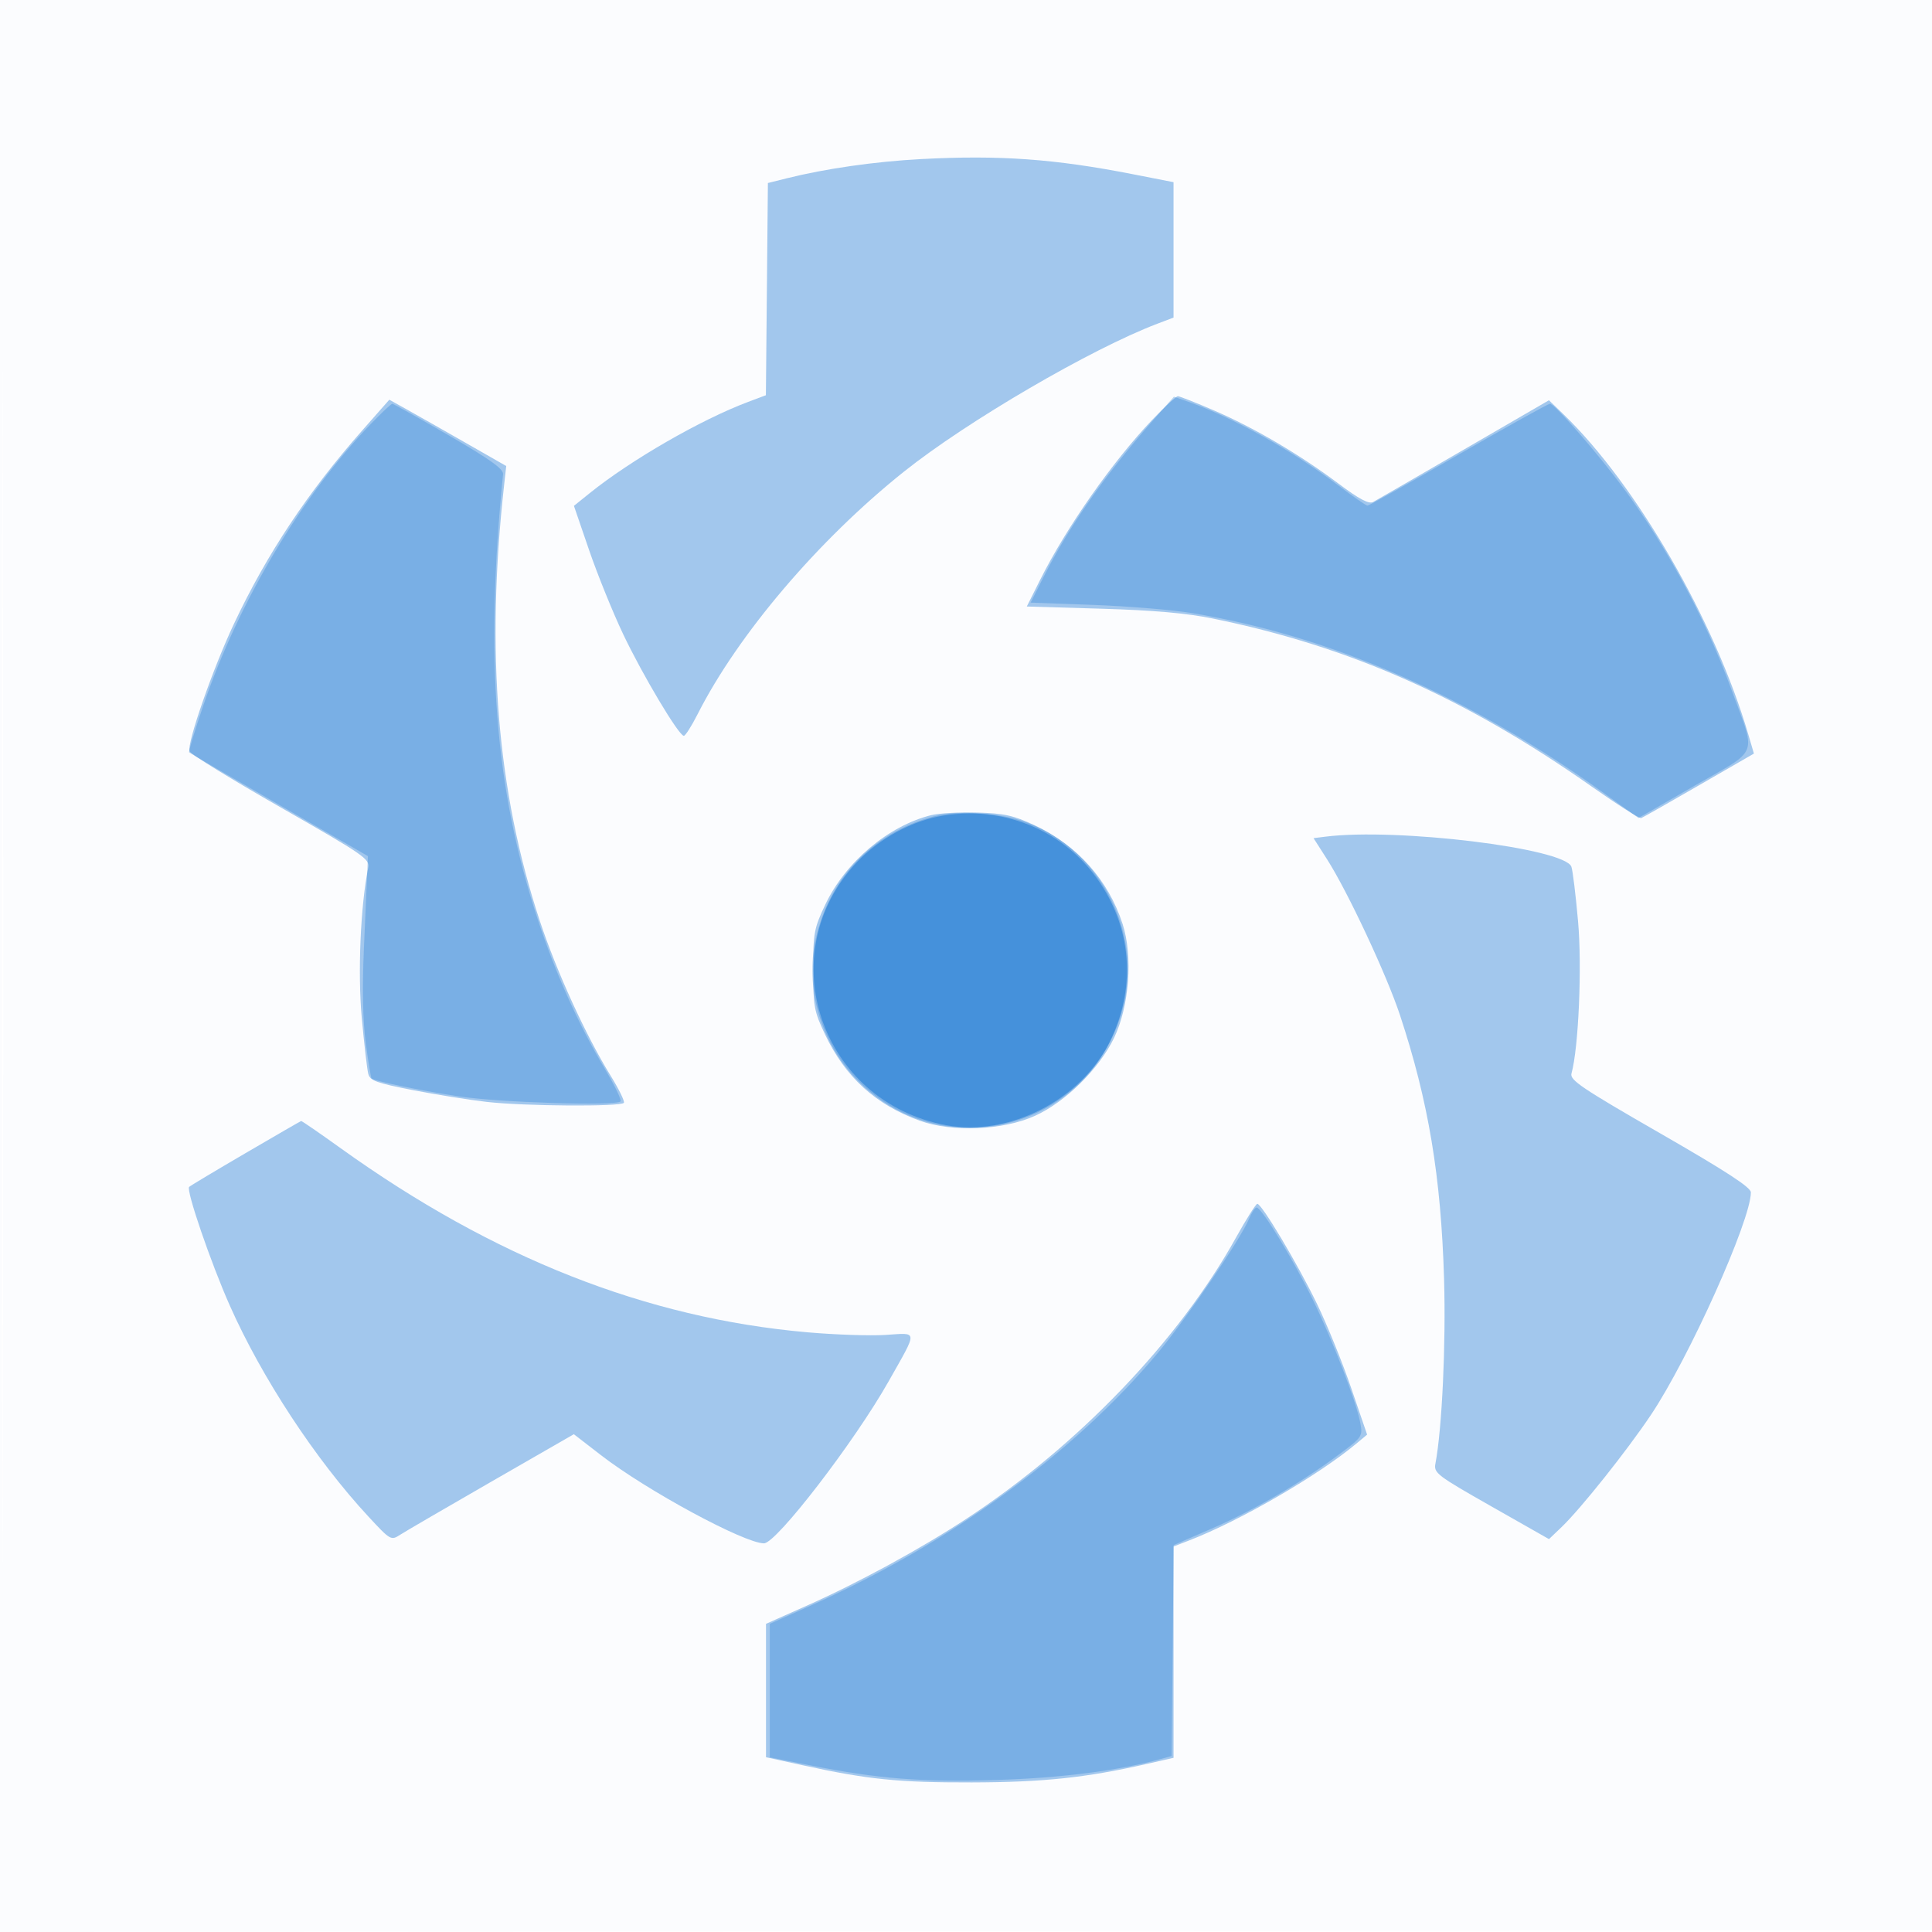
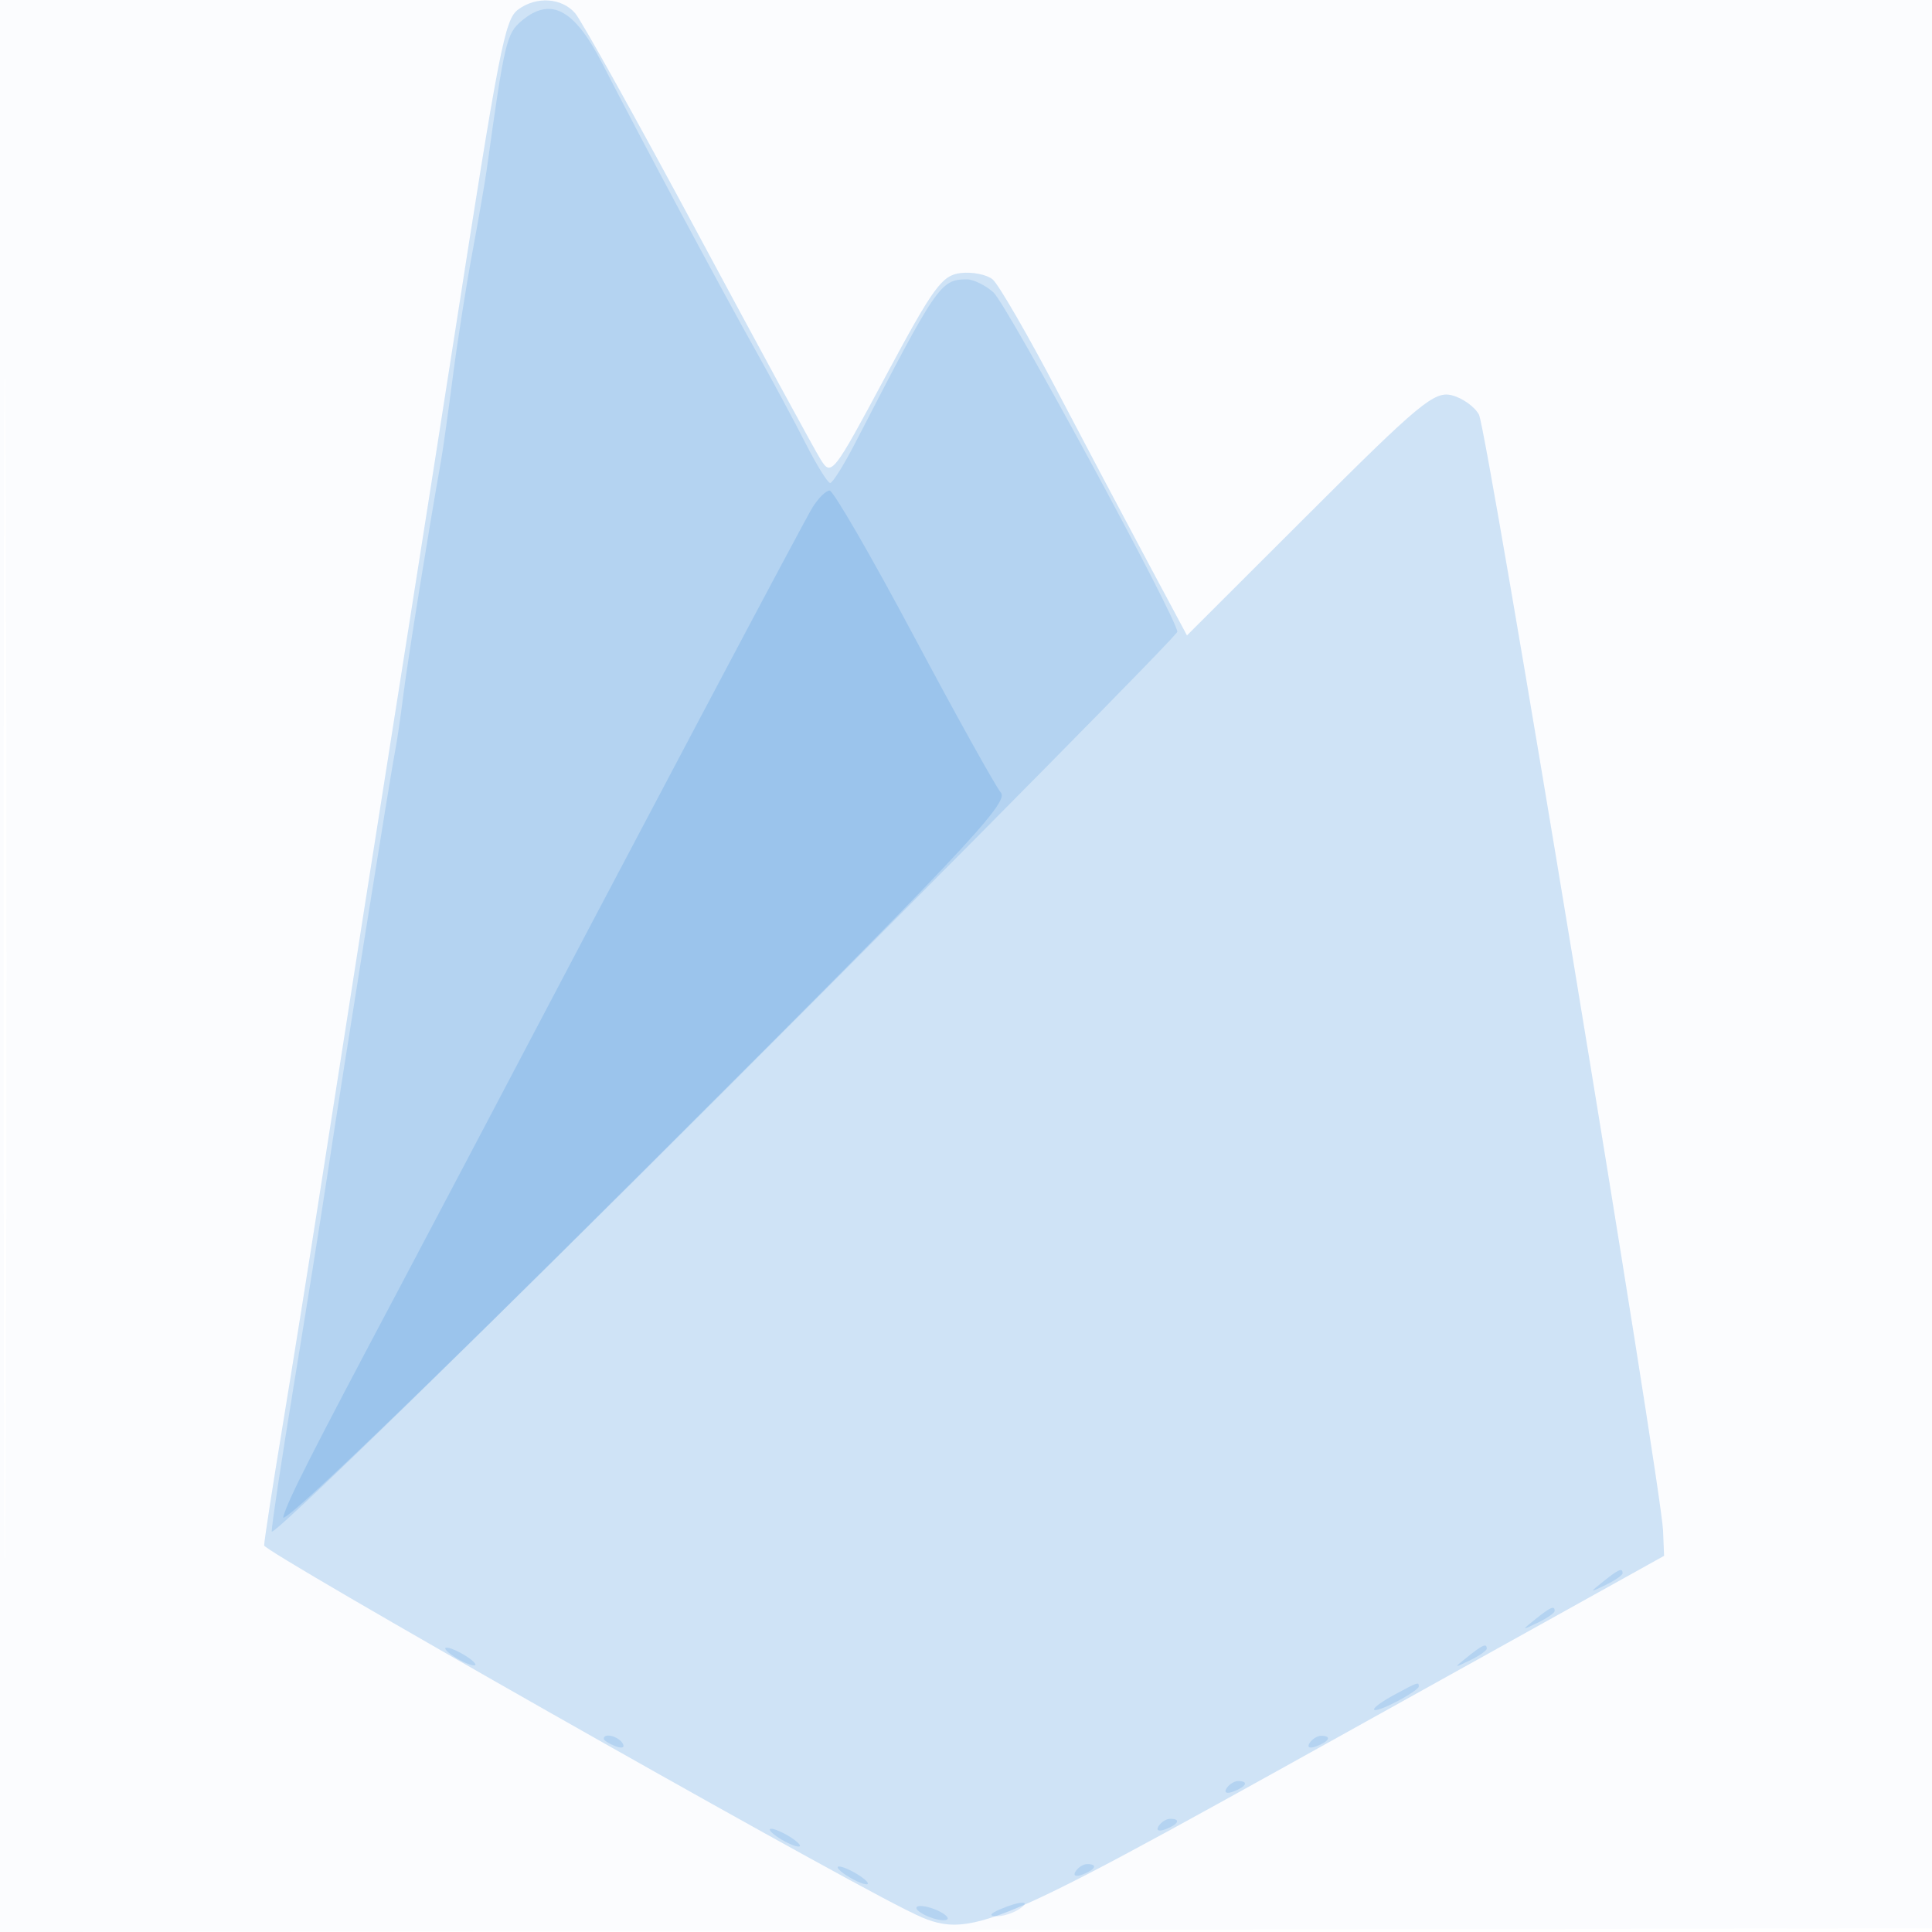
- <svg xmlns="http://www.w3.org/2000/svg" width="512" height="512">
-   <path fill-opacity=".016" d="M0 256.002v256.002l256.25-.252 256.25-.252.252-255.75L513.004 0H0v256.002m.492.498c0 140.8.116 198.251.258 127.67.142-70.582.142-185.782 0-256C.608 57.951.492 115.7.492 256.5" fill="#1976D2" fill-rule="evenodd" />
-   <path fill-opacity=".394" d="M244 42.164c-12.122.645-25.227 2.523-35.5 5.088l-5 1.248-.265 28.12-.266 28.12-4.734 1.778c-12.468 4.683-31.018 15.367-41.937 24.155l-4.202 3.382 4.019 11.723c2.211 6.447 6.261 16.447 9.001 22.222 5.144 10.842 14.782 27 16.105 27 .412 0 2.06-2.588 3.662-5.75 10.687-21.105 32.012-46.171 54.658-64.247 16.732-13.355 49.61-32.545 67.209-39.228l4.25-1.614V48.28l-10.75-2.105c-20.847-4.083-35.386-5.119-56.25-4.011m61.367 69.086c-10.513 11.042-22.734 28.48-29.691 42.364l-3.565 7.115 19.695.581c13.929.411 22.621 1.179 29.694 2.623 36.207 7.396 66.827 20.984 100.327 44.521 6.78 4.764 12.679 8.523 13.108 8.354.429-.17 7.325-4.087 15.325-8.705l14.545-8.398-1.498-5.102c-8.845-30.129-29.662-66.186-48.969-84.817l-3.848-3.714-22.495 13.042c-12.372 7.173-23.203 13.43-24.068 13.904-1.152.632-3.633-.679-9.257-4.891-10.292-7.707-22.287-14.753-32.936-19.346-4.821-2.079-9.138-3.781-9.592-3.781-.454 0-3.503 2.813-6.775 6.25m-209.335 2.783c-14.415 16.358-25.303 32.761-34.011 51.236-5.642 11.969-12.571 31.878-11.783 33.857.3.756 11.188 7.449 24.194 14.874 22.179 12.661 23.617 13.655 23.14 16-2.031 9.986-2.796 27.835-1.702 39.735.645 7.021 1.422 13.709 1.728 14.863.474 1.79 2.194 2.416 11.729 4.274 6.145 1.197 14.998 2.612 19.673 3.144 10.05 1.145 35.684 1.31 36.338.234.25-.413-1.352-3.675-3.56-7.25-6.51-10.537-14.312-27.605-18.734-40.984-11.326-34.26-14.358-71.355-9.444-115.516l.557-5-10.829-6.189c-5.955-3.404-12.926-7.358-15.491-8.787l-4.662-2.597-7.143 8.106M246.746 216.03c-11.368 2.849-22.698 12.425-28.037 23.696-2.978 6.286-3.209 7.53-3.209 17.274 0 9.696.24 11.007 3.138 17.123 5.355 11.302 13.373 18.612 25.076 22.862 8.621 3.131 22.075 2.567 30.567-1.282 8.081-3.663 17.024-12.473 20.953-20.643 4.049-8.418 5.039-21.625 2.265-30.206-3.749-11.594-12.005-20.856-23.302-26.143-5.571-2.606-8.058-3.159-15.18-3.37-4.684-.139-10.206.171-12.271.689m104.555 5.69l-3.2.399 3.579 5.595c5.451 8.522 15.807 30.646 19.324 41.286 7.556 22.858 10.883 42.779 11.69 70 .511 17.218-.541 39.66-2.29 48.859-.474 2.494.352 3.126 14.797 11.332l15.299 8.691 3.334-3.191c5.073-4.856 17.278-20.176 23.654-29.691C447.578 359.943 464 323.39 464 315.988c0-1.323-6.543-5.582-24.048-15.653-20.754-11.94-23.972-14.109-23.494-15.835 1.887-6.816 2.815-28.296 1.744-40.34-.628-7.062-1.425-13.578-1.771-14.48-1.884-4.908-46.202-10.324-65.13-7.96M65.073 305.591c-7.935 4.636-14.663 8.665-14.951 8.954-.855.855 5.756 20.138 10.784 31.455 8.522 19.182 22.722 40.796 36.734 55.91 5.844 6.304 5.983 6.384 8.401 4.822 1.353-.873 12.263-7.227 24.246-14.12l21.787-12.531 7.213 5.573C171.395 395.011 197.271 409 202.469 409c3.276 0 23.982-26.914 33.018-42.918 7.833-13.873 7.899-12.871-.81-12.312-4.084.262-13.444-.055-20.801-.704-42.659-3.767-83.103-19.725-123.566-48.755-5.605-4.021-10.33-7.275-10.5-7.231-.171.045-6.802 3.874-14.737 8.511m262.469 22.4c-15.193 27.353-41.832 55.121-71.542 74.576-12.197 7.987-28.633 16.928-42.25 22.983L203 430.33v35.354l9.75 2.13c17.218 3.762 25.354 4.588 44.75 4.545 18.952-.043 30.275-1.237 46.316-4.885L311 465.84V409.839l4.25-1.649c13.438-5.215 34.1-17.187 44.15-25.582l2.9-2.422-4.224-12.343c-2.323-6.789-6.409-16.843-9.079-22.343-5.182-10.674-14.641-26.521-15.798-26.468-.385.018-2.93 4.049-5.657 8.959" fill="#1976D2" fill-rule="evenodd" />
-   <path fill-opacity=".296" d="M305.217 111.811c-12.496 14.214-21.959 27.768-28.619 40.995l-3.472 6.893 16.687.611c9.178.336 20.962 1.319 26.187 2.183 36.761 6.082 73.31 22.025 108.579 47.362l9.639 6.924 14.926-8.592c17.344-9.984 16.333-7.281 9.615-25.687-7.226-19.799-18.613-40.506-31.069-56.5-7.205-9.251-15.892-19-16.93-19-.486 0-11.412 6.075-24.278 13.5-12.867 7.425-23.701 13.5-24.076 13.5-.376 0-3.883-2.43-7.794-5.399-12.156-9.229-27.716-17.904-39.692-22.129l-3.823-1.349-5.88 6.688m-206.854.439c-18.303 18.96-35.045 47.046-44.43 74.536-2.307 6.757-4.023 12.435-3.814 12.617.21.181 10.956 6.439 23.881 13.906l23.5 13.576-.187 4.307-.88 20.308c-.46 10.628-.29 19.017.506 24.985.659 4.942 1.346 9.134 1.528 9.315.694.695 12.49 3.122 23.033 4.74 10.702 1.642 41.679 2.613 42.947 1.345.339-.338-1.495-4.163-4.075-8.5-7.087-11.914-13.164-25.451-17.905-39.885-11.348-34.549-14.021-68.972-9.15-117.833.137-1.376-3.429-3.929-14.317-10.247-7.975-4.628-14.74-8.415-15.034-8.417-.294-.002-2.815 2.359-5.603 5.247M247.5 216.347c-16.613 4.335-28.513 17.141-31.625 34.031-2.268 12.305 1.964 26.037 10.913 35.412 22.325 23.388 60.915 14.045 70.355-17.034 6.237-20.534-4.871-43.101-24.985-50.762-6.818-2.597-18.123-3.352-24.658-1.647m83.491 106.674c-2.232 5.39-16.418 26.245-24.133 35.479-22.244 26.625-55.049 50.5-92.108 67.034L204 430.33v35.39l10.75 2.121c18.163 3.584 29.371 4.467 49.202 3.876 16.981-.506 32.482-2.475 43.548-5.531l3-.829.265-27.946.265-27.946 9.993-4.327c11.017-4.77 23.512-12.029 33.588-19.514 6.426-4.773 6.55-4.952 5.892-8.5-1.045-5.627-7.186-21.591-12.552-32.629C342.778 333.854 334.339 320 333.03 320c-.433 0-1.35 1.359-2.039 3.021" fill="#1976D2" fill-rule="evenodd" />
-   <path fill-opacity=".533" d="M250 216.137c-8.2 1.313-16.895 6.001-22.894 12.344-22.981 24.299-9.686 63.511 23.634 69.708 16.681 3.102 35.892-6.754 43.452-22.292 6.024-12.383 5.949-25.914-.211-37.769-8.446-16.257-25.753-24.91-43.981-21.991" fill="#1976D2" fill-rule="evenodd" />
+ <svg xmlns="http://www.w3.org/2000/svg" width="256" height="256">
+   <path fill-opacity=".016" d="M0 128.004v128.004l128.25-.254 128.25-.254.254-127.75L257.008 0H0v128.004m.485.496c0 70.4.119 99.053.265 63.672.146-35.38.146-92.98 0-128C.604 29.153.485 58.1.485 128.5" fill="#1976D2" fill-rule="evenodd" />
+   <path fill-opacity=".195" d="M68.675 1.25c-1.793 1.312-2.469 4.787-8.618 44.25-1.714 11-4.222 26.975-5.573 35.5-3.493 22.028-8.926 56.63-12.014 76.5a4132.523 4132.523 0 01-5.056 31.636c-1.328 8.05-2.414 15.09-2.414 15.646 0 .857 71.783 41.61 84.926 48.214 8.479 4.261 9.186 3.98 57.285-22.768l43.289-24.073-.135-3.328c-.24-5.917-23.329-145.891-24.393-147.879-.566-1.058-2.189-2.215-3.605-2.571-2.304-.578-4.287 1.063-18.831 15.588l-16.257 16.233-5.001-9.349a4112.936 4112.936 0 01-12.168-23c-3.942-7.509-7.802-14.179-8.578-14.823-.776-.644-2.676-1.025-4.222-.848-2.49.285-3.625 1.844-9.964 13.684-6.976 13.03-7.19 13.303-8.622 11-.808-1.299-8.112-14.737-16.232-29.862C84.373 15.875 77.046 2.712 76.21 1.75c-1.78-2.049-5.117-2.27-7.535-.5" fill="#1976D2" fill-rule="evenodd" />
+   <path fill-opacity=".148" d="M69.13 2.75c-2.021 1.692-2.288 2.826-4.641 19.75-.23 1.65-1.088 6.6-1.907 11-.82 4.4-1.985 11.825-2.59 16.5-.605 4.675-1.3 9.625-1.545 11-1.697 9.534-4.413 26.404-4.99 31-.38 3.025-.876 6.4-1.101 7.5-.517 2.52-6.931 42.662-8.948 56-.831 5.5-2.839 18.072-4.46 27.937C37.327 193.303 36 202.076 36 202.934c0 .858 27-25.437 60-58.434s60-60.349 60-60.783c0-1.724-22.539-43.33-24.36-44.967-1.07-.962-2.665-1.743-3.543-1.735-3.505.034-3.917.639-14.804 21.735-1.49 2.888-2.972 5.25-3.293 5.25-.321 0-1.785-2.362-3.254-5.25s-4.309-8.175-6.312-11.75c-4.997-8.922-15.2-28.008-20.638-38.609C76.101 1.188 72.973-.466 69.13 2.75m143.311 206.805c-1.864 1.494-1.852 1.512.309.465 1.238-.6 2.25-1.3 2.25-1.555 0-.765-.519-.544-2.559 1.09m-9 5c-1.864 1.494-1.852 1.512.309.465 1.238-.6 2.25-1.3 2.25-1.555 0-.765-.519-.544-2.559 1.09M59 218.43c0 .275.9.981 2 1.57 1.1.589 2 .845 2 .57s-.9-.981-2-1.57c-1.1-.589-2-.845-2-.57m135.441 1.125c-1.864 1.494-1.852 1.512.309.465 1.238-.6 2.25-1.3 2.25-1.555 0-.765-.519-.544-2.559 1.09m-9.691 5.017c-3.738 2.028-3.511 2.873.25.928 1.65-.853 3-1.765 3-2.026 0-.643-.107-.607-3.25 1.098M80 230.393c0 .216.698.661 1.552.989.89.341 1.291.173.941-.393-.587-.951-2.493-1.406-2.493-.596m93.507.596c-.35.566.051.734.941.393 1.732-.665 2.049-1.382.611-1.382-.518 0-1.216.445-1.552.989m-11 6c-.35.566.051.734.941.393 1.732-.665 2.049-1.382.611-1.382-.518 0-1.216.445-1.552.989m-9 5c-.35.566.051.734.941.393 1.732-.665 2.049-1.382.611-1.382-.518 0-1.216.445-1.552.989M102 242.43c0 .275.9.981 2 1.57 1.1.589 2 .845 2 .57s-.9-.981-2-1.57c-1.1-.589-2-.845-2-.57m9 5c0 .275.9.981 2 1.57 1.1.589 2 .845 2 .57s-.9-.981-2-1.57c-1.1-.589-2-.845-2-.57m31.507.559c-.35.566.051.734.941.393 1.732-.665 2.049-1.382.611-1.382-.518 0-1.216.445-1.552.989m-21.024 4.984c.267.432 1.393 1.023 2.503 1.313 1.109.29 1.798.174 1.531-.259-.267-.432-1.393-1.023-2.503-1.313-1.109-.29-1.798-.174-1.531.259M132.5 253c-1.319.567-1.489.878-.5.914.825.031 2.175-.381 3-.914 1.828-1.181.249-1.181-2.5 0" fill="#1976D2" fill-rule="evenodd" />
+   <path fill-opacity=".163" d="M107.652 67.25c-1.132 1.828-23.761 44.567-45.666 86.25-2.313 4.4-6.352 12.05-8.976 17-12.054 22.735-14.812 28.169-15.483 30.5-.439 1.527 18.183-16.364 47.841-45.961 41.894-41.807 48.382-48.671 47.26-50-.715-.846-5.917-10.201-11.56-20.789C115.426 73.662 110.412 65 109.928 65c-.485 0-1.509 1.013-2.276 2.25" fill="#1976D2" fill-rule="evenodd" />
</svg>
